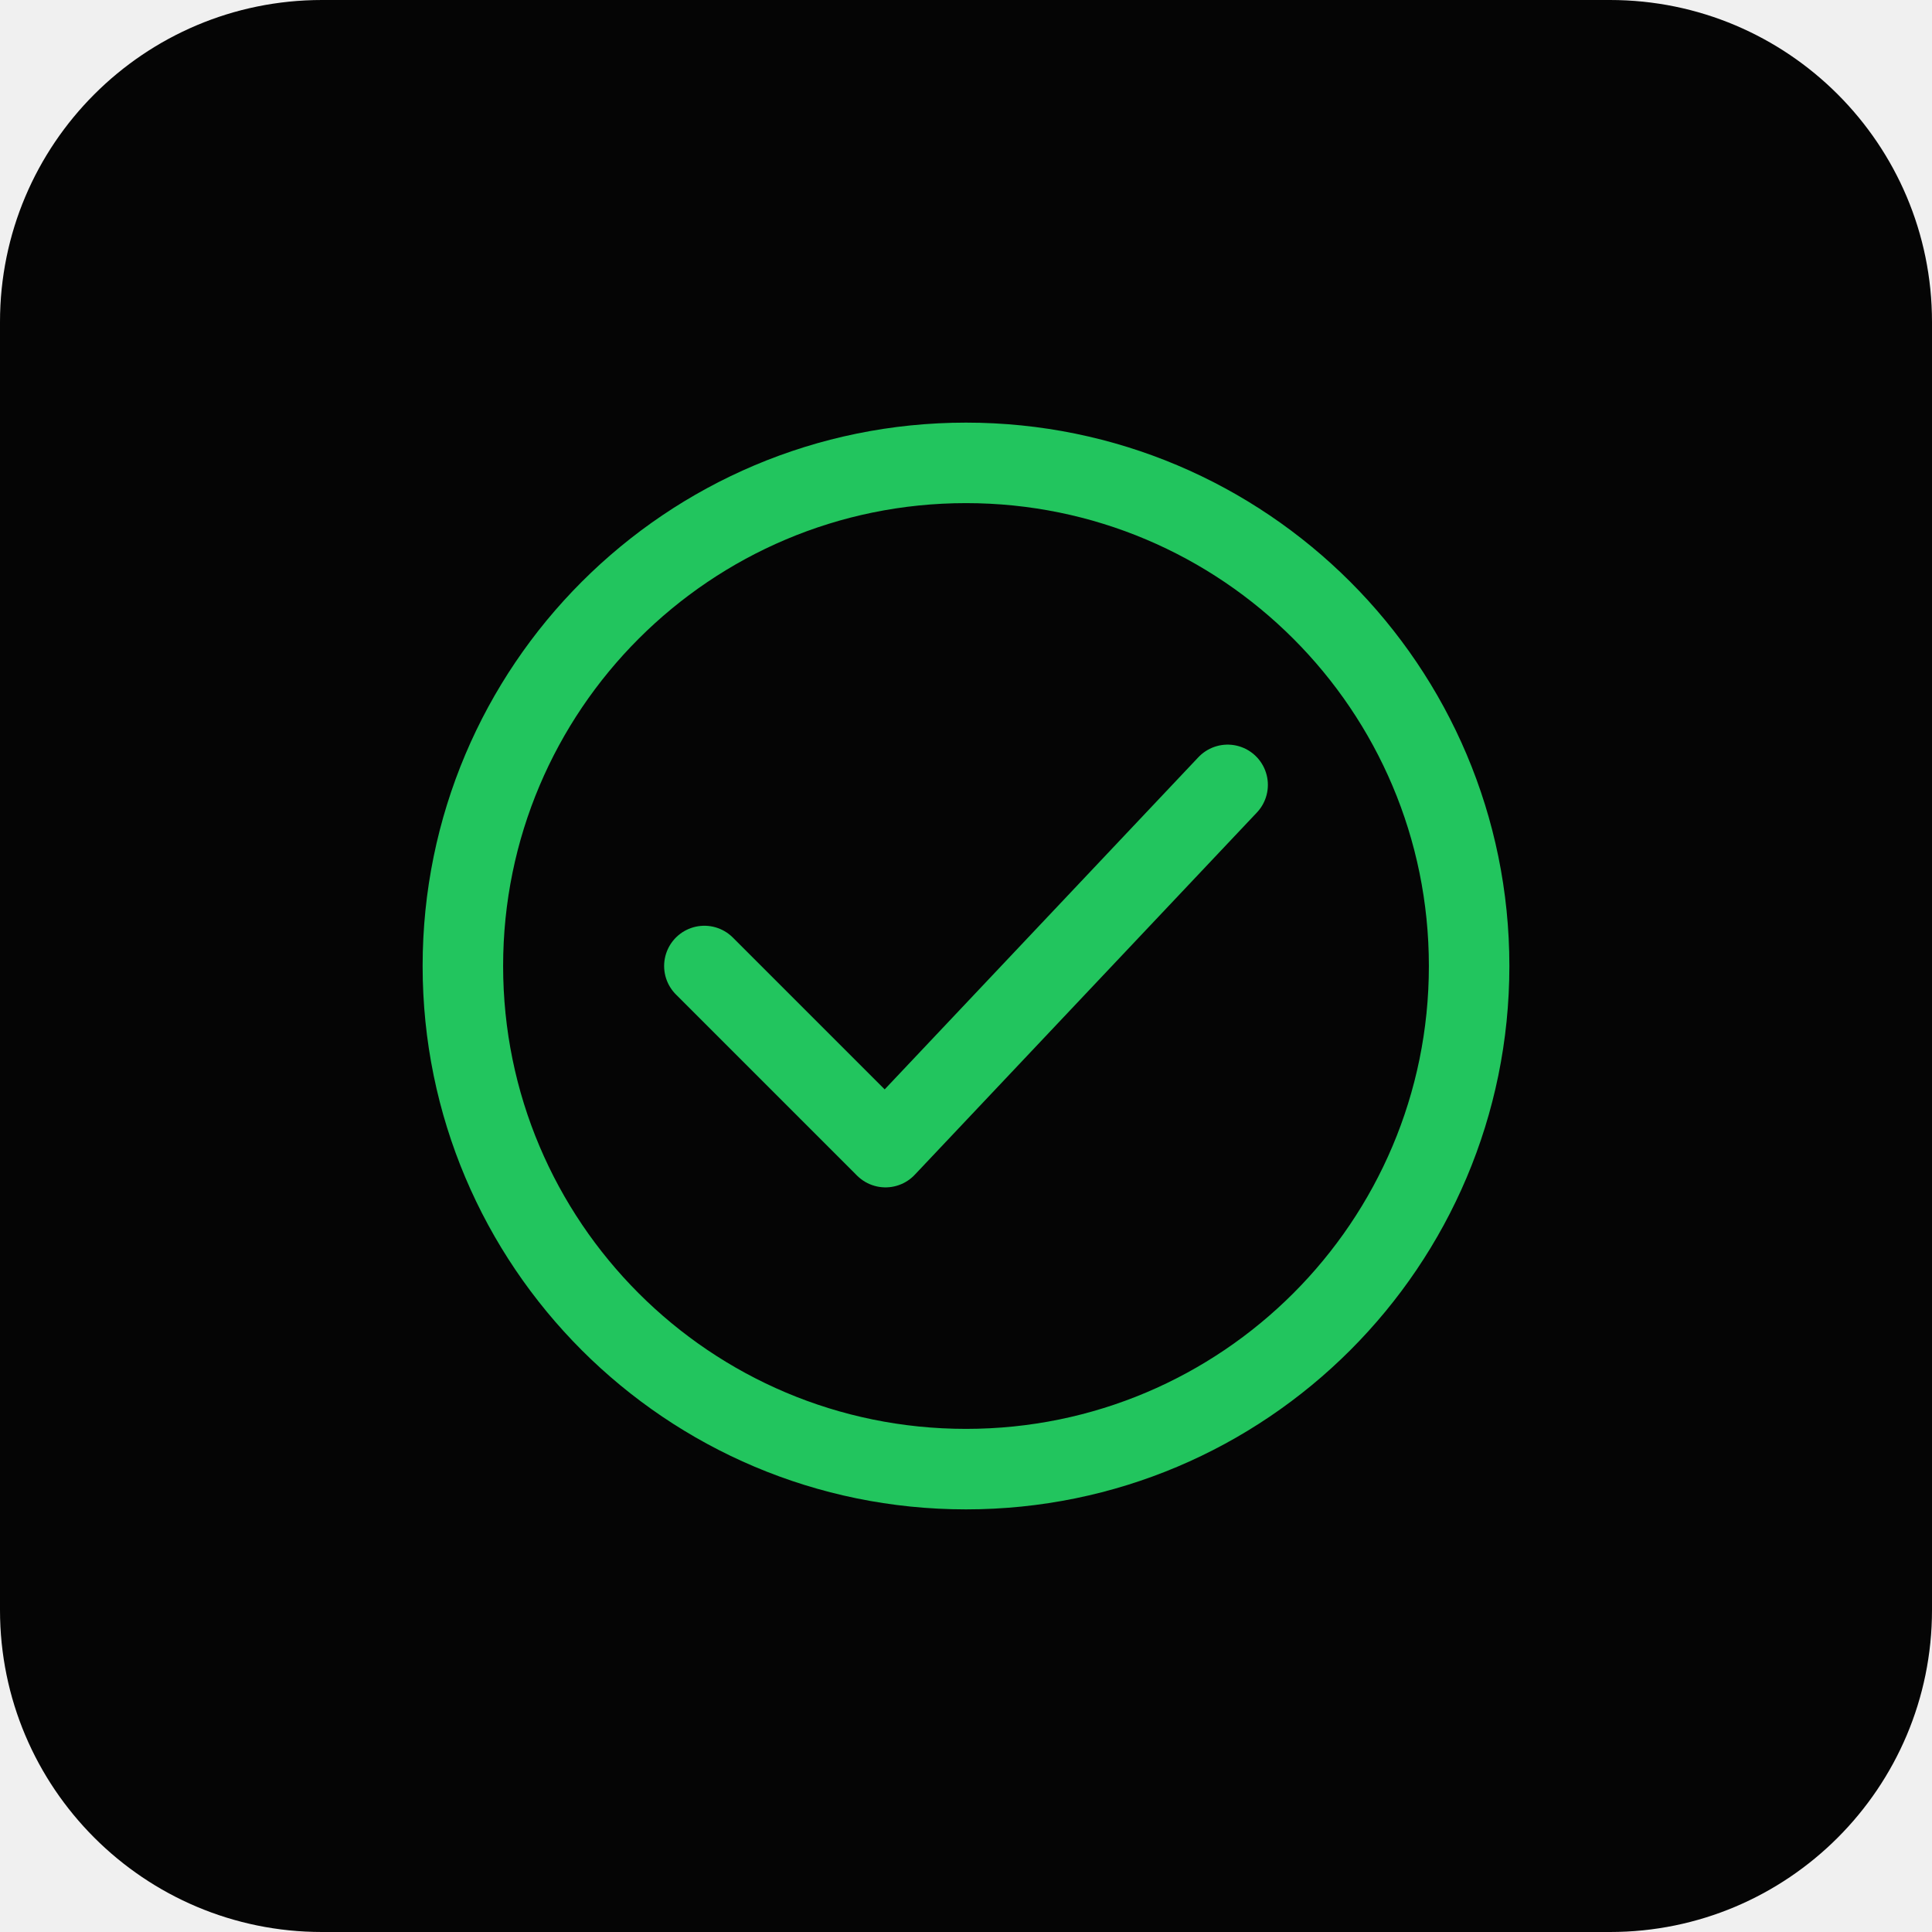
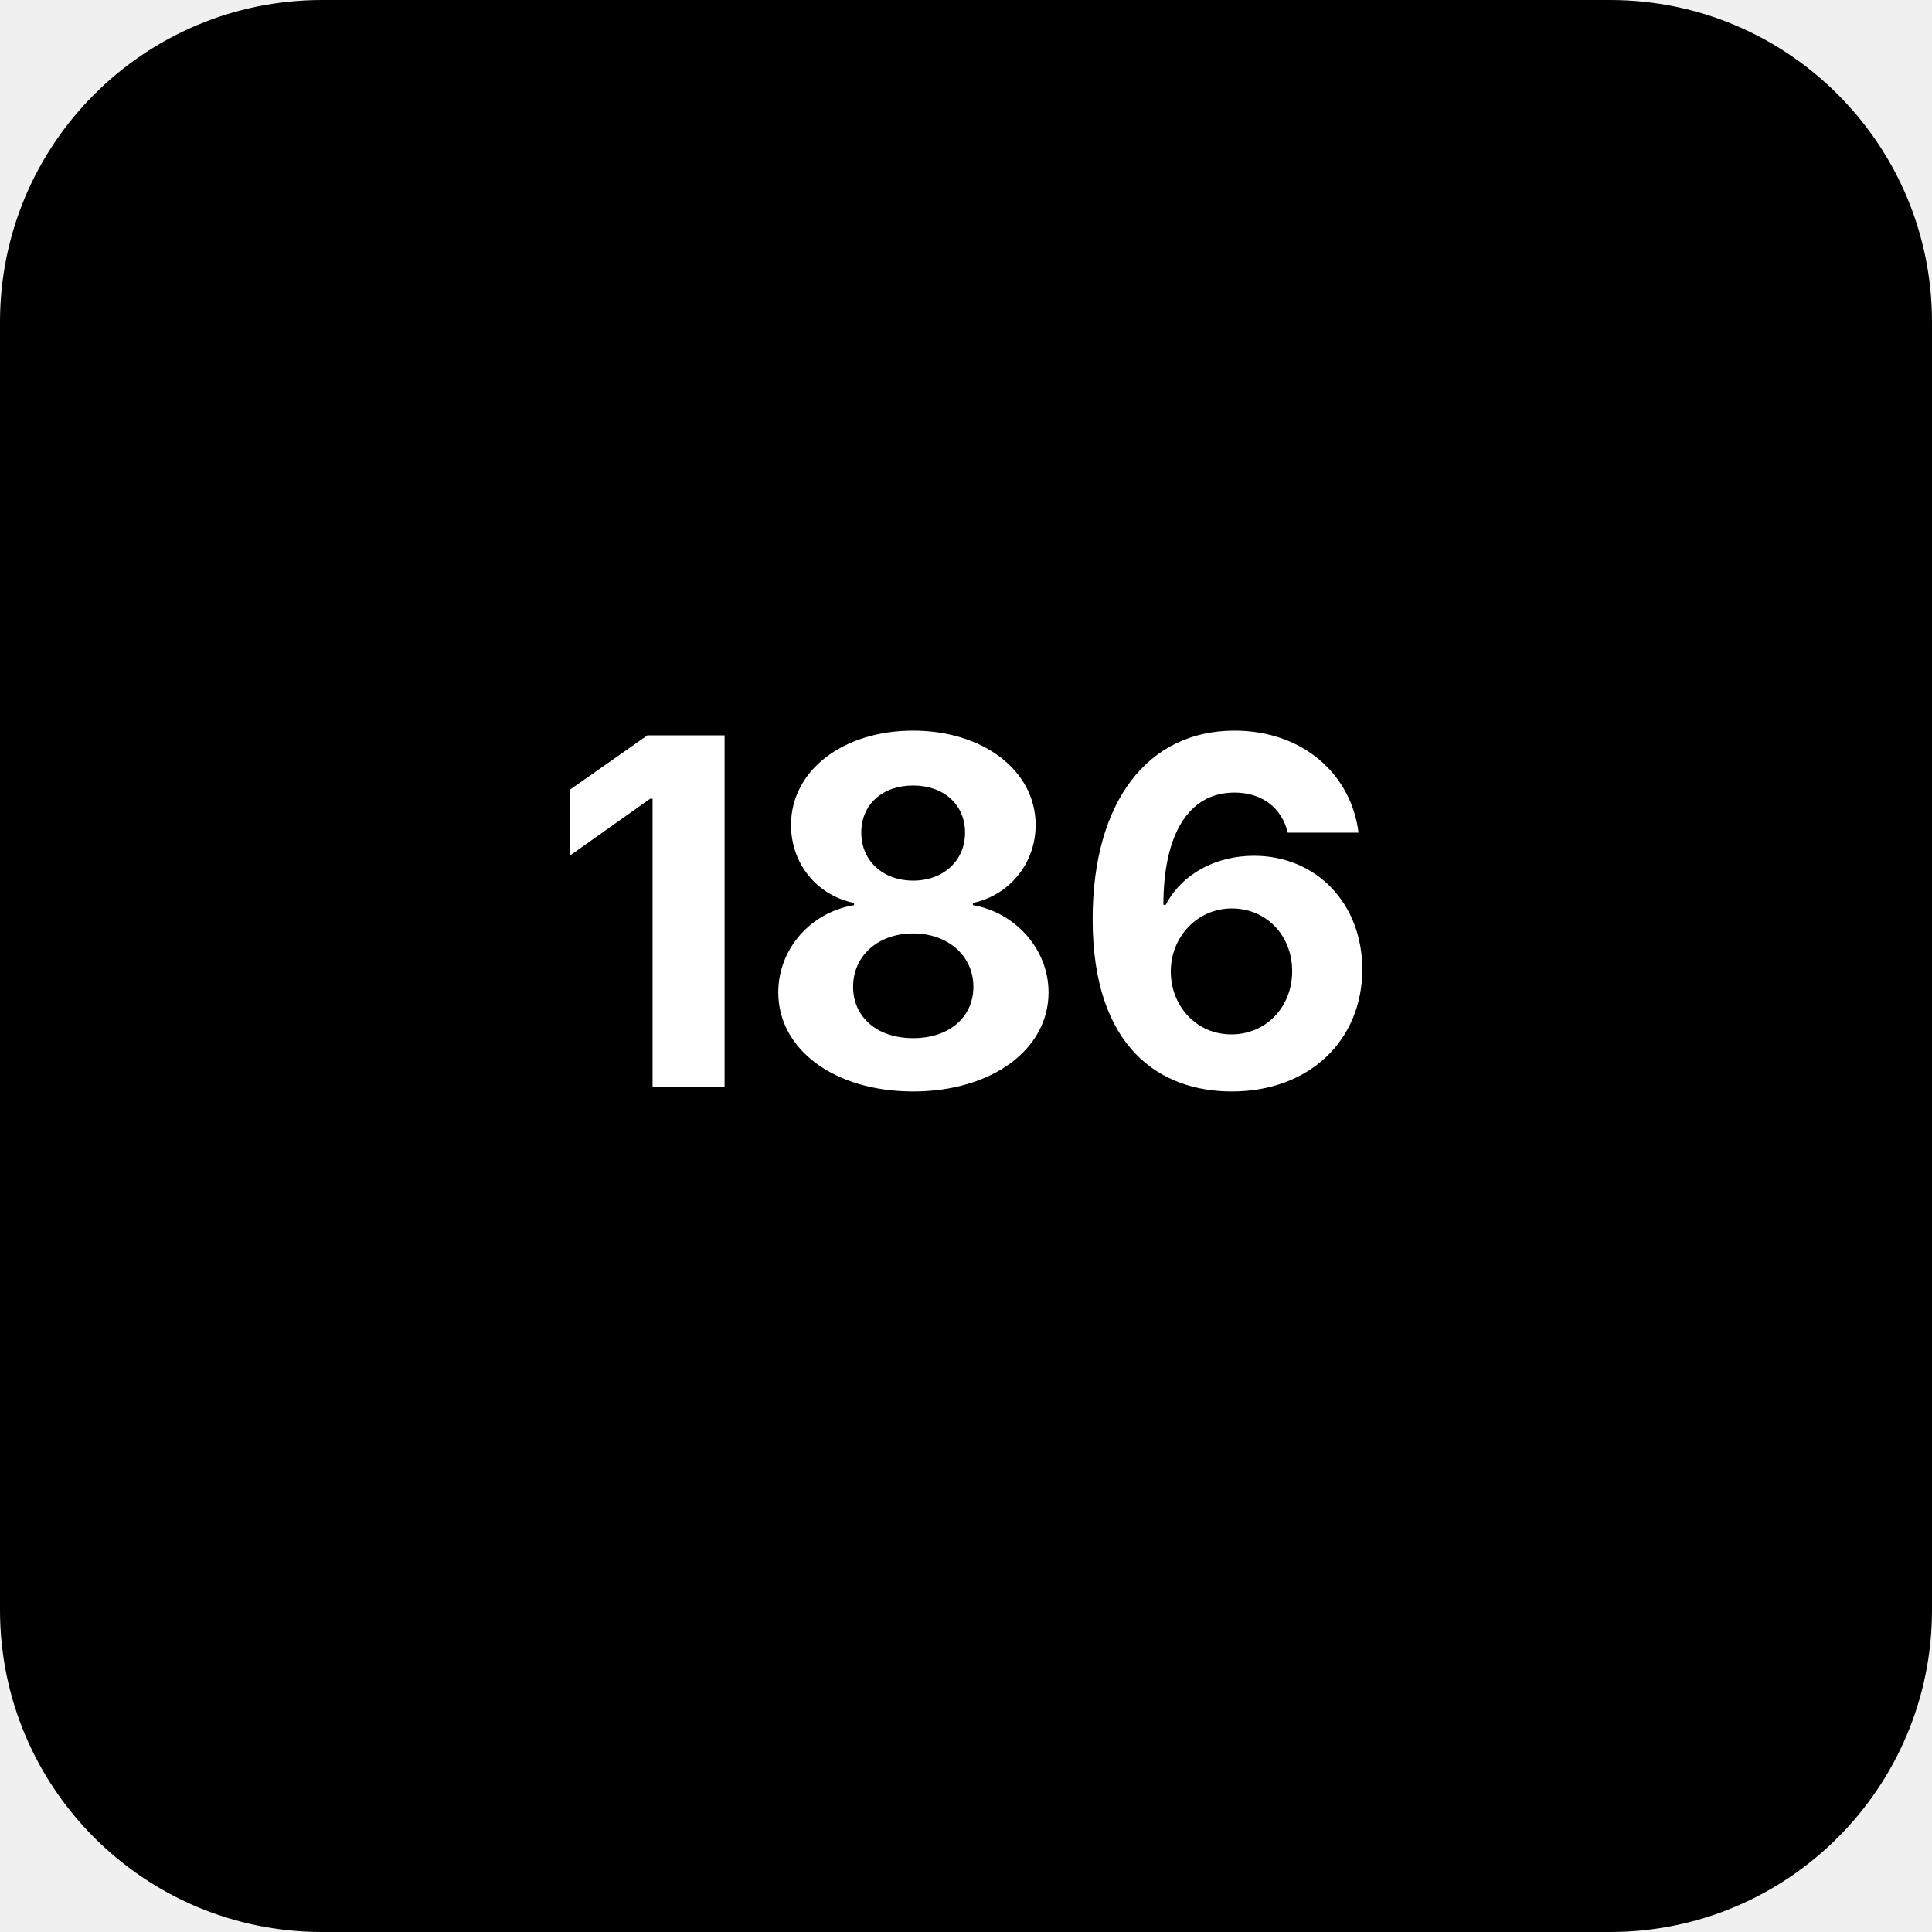
<svg xmlns="http://www.w3.org/2000/svg" width="192" height="192" viewBox="0 0 192 192" fill="none">
-   <rect width="192" height="192" rx="32" fill="#050505" />
-   <circle cx="96" cy="96" r="50" stroke="#22C55E" stroke-width="8" fill="none" />
-   <path d="M70 96L88 114L122 78" stroke="#22C55E" stroke-width="8" stroke-linecap="round" stroke-linejoin="round" />
+   <rect width="192" height="192" rx="32" fill="#000000" />
+   <text x="96" y="108" font-family="system-ui, -apple-system, sans-serif" font-size="48" font-weight="700" fill="#FFFFFF" text-anchor="middle">186</text>
</svg>
